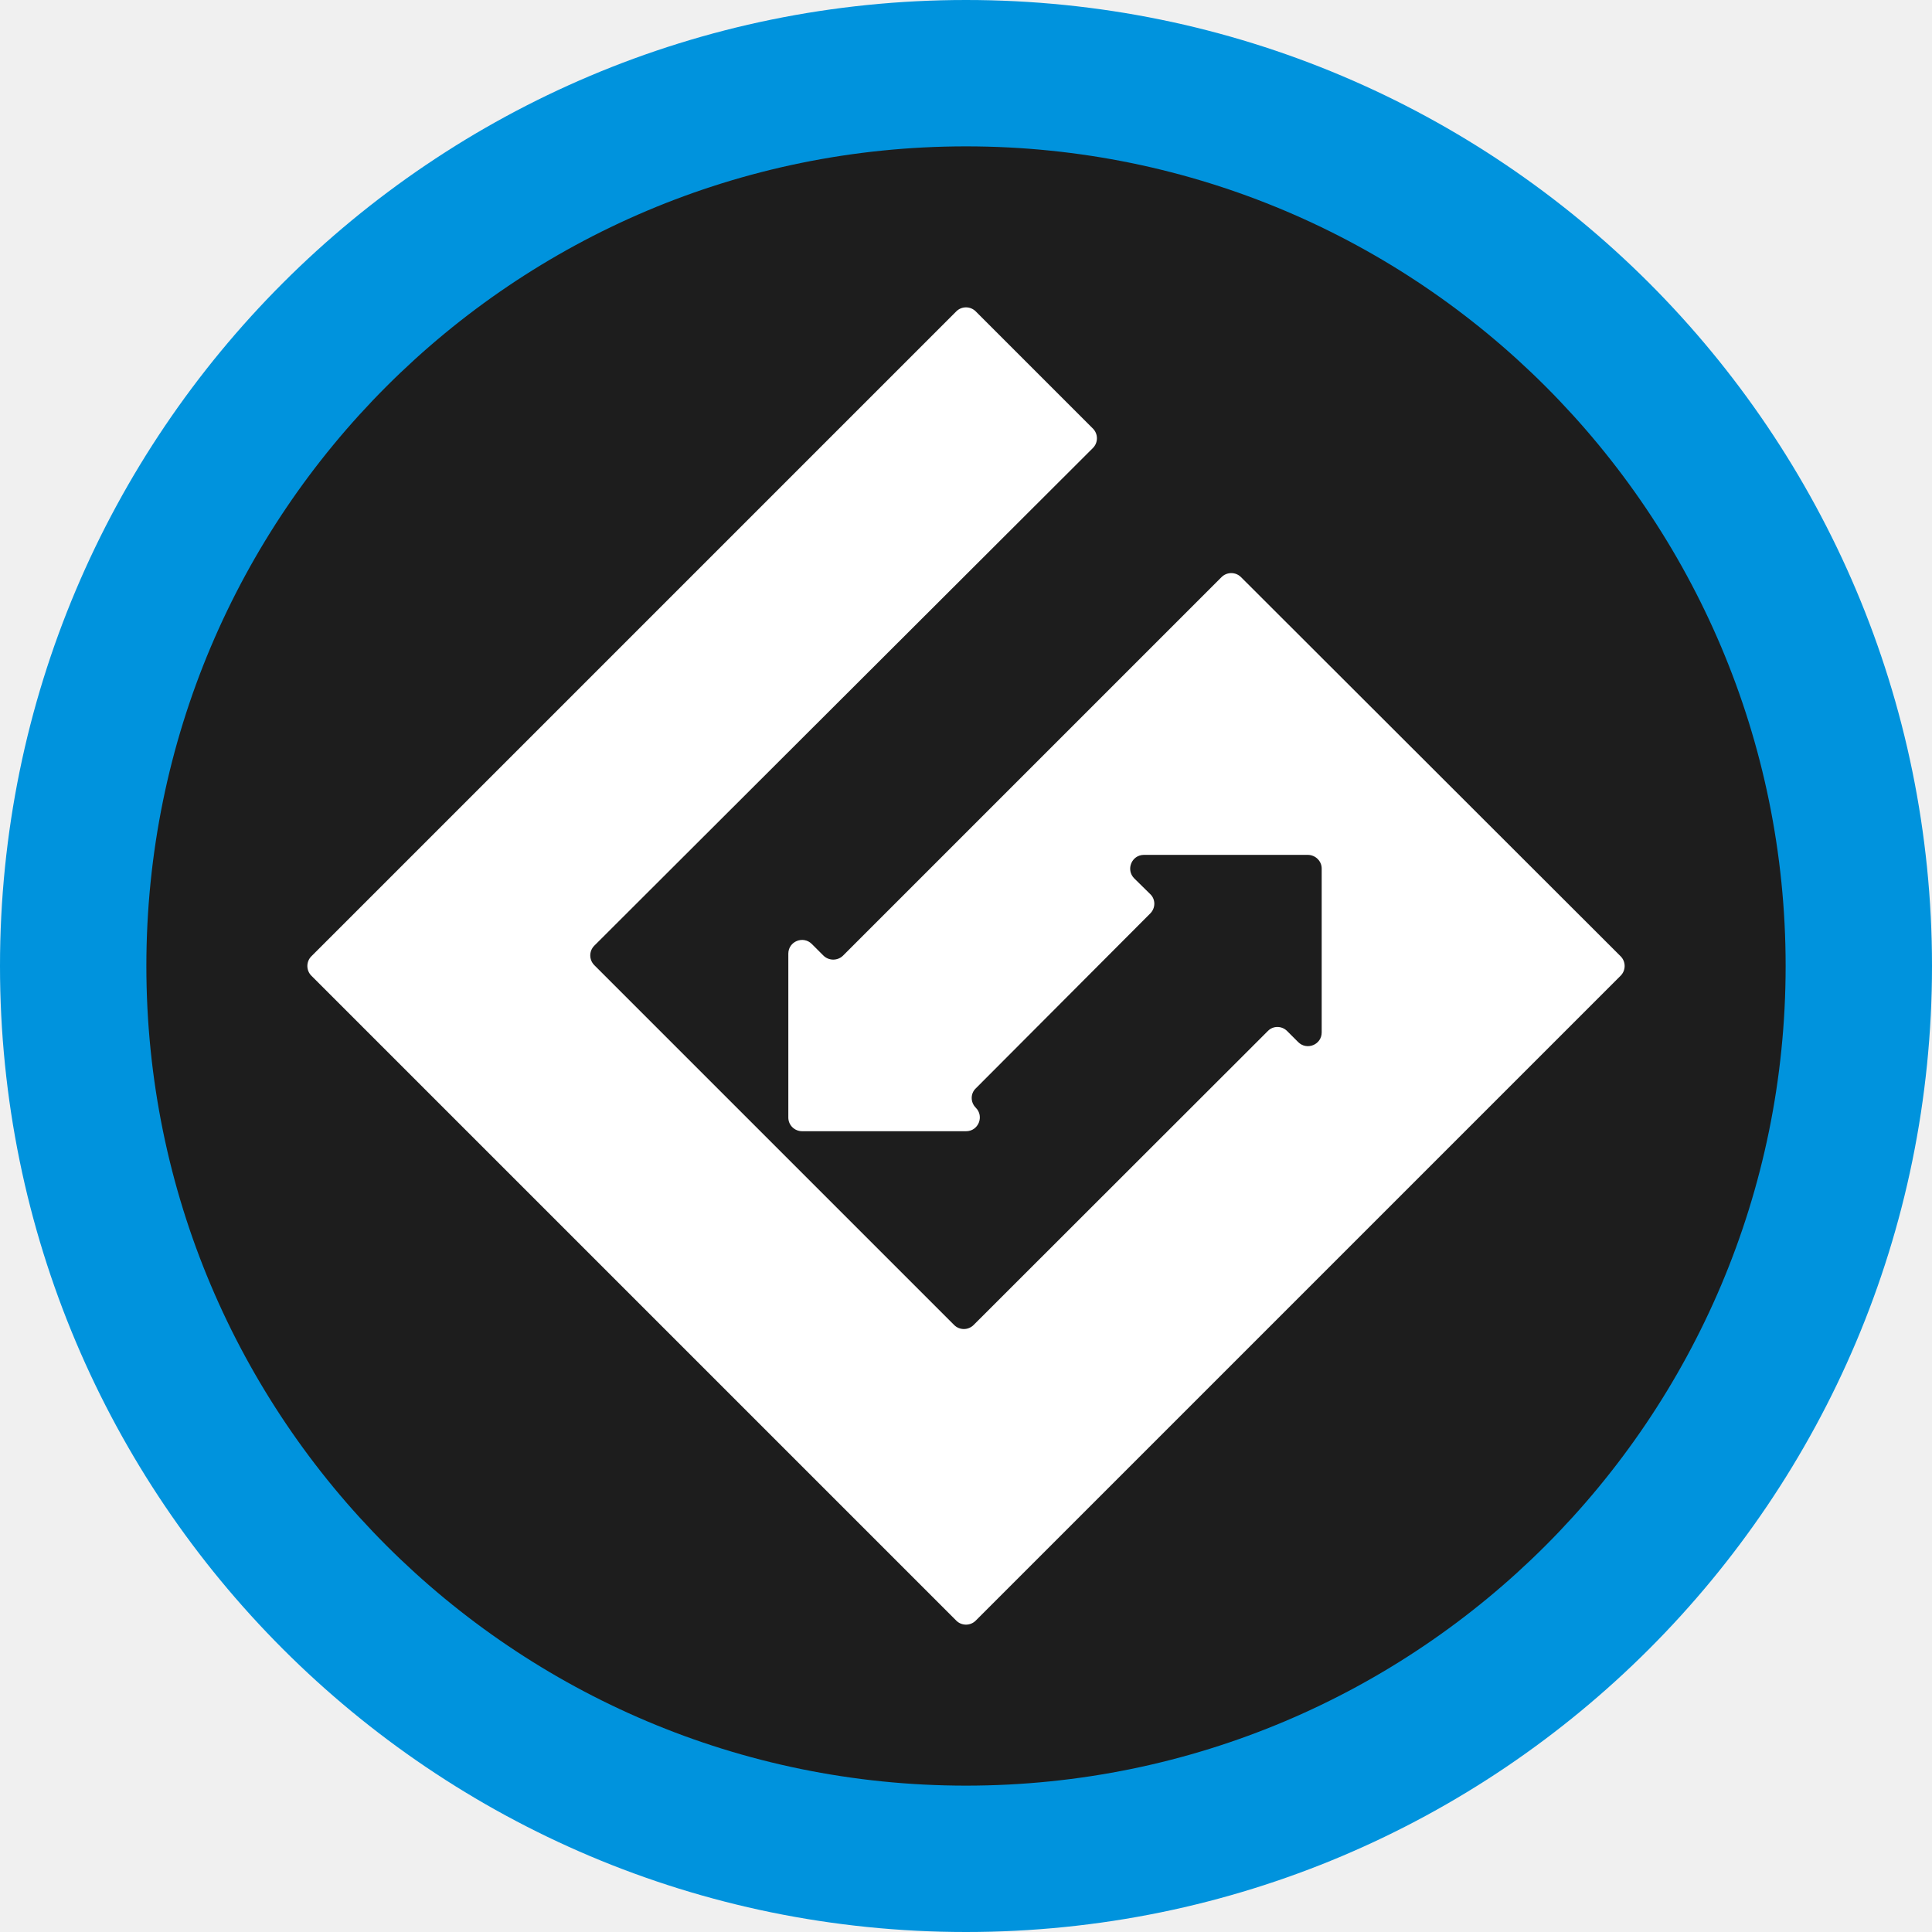
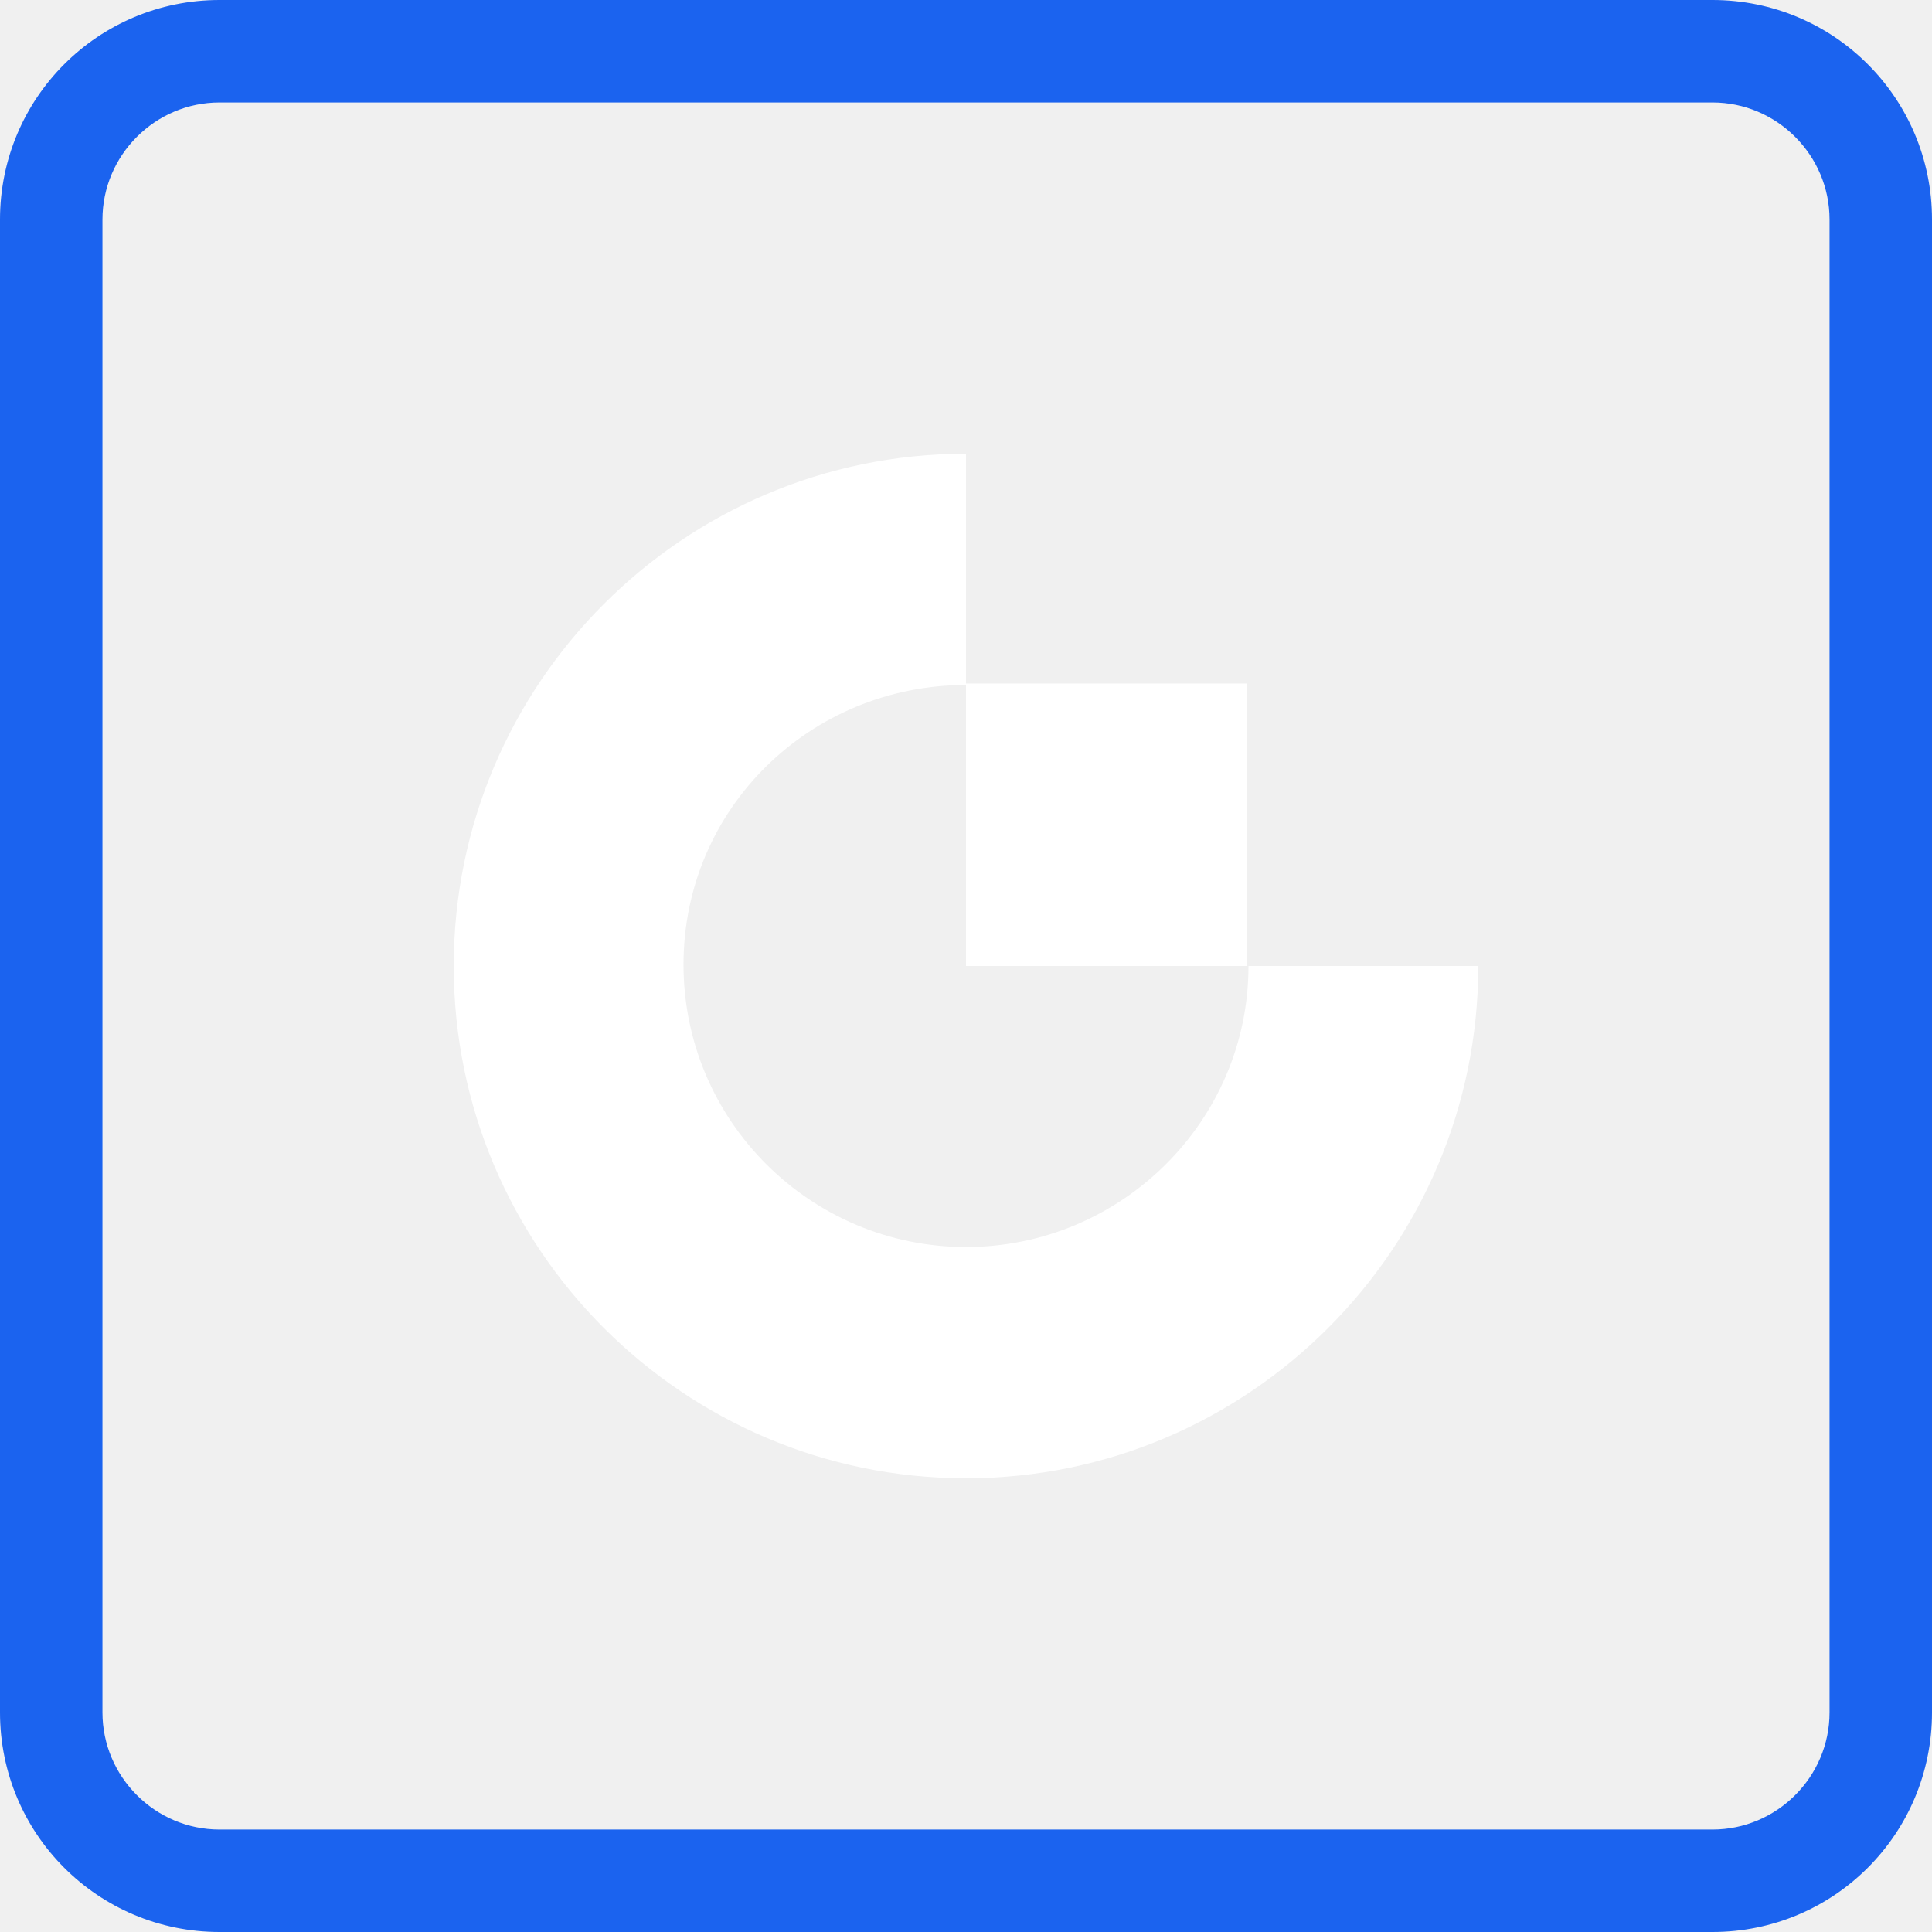
- <svg xmlns="http://www.w3.org/2000/svg" version="1.1" id="图层_1" x="0px" y="0px" viewBox="0 0 132 132" xml:space="preserve" width="132" height="132">
-   <defs id="defs9" />
-   <style type="text/css" id="style2">
- 	.st0{fill:#DE5959;}
+ <svg xmlns="http://www.w3.org/2000/svg" version="1.1" id="图层_1" x="0px" y="0px" viewBox="0 0 132 132" style="enable-background:new 0 0 132 132;" xml:space="preserve">
+   <style type="text/css">
+ 	.st0{fill:#1B63EF;}
+ 	.st1{fill-rule:evenodd;clip-rule:evenodd;fill:#FFFFFF;}
+ 	.st2{filter:url(#Adobe_OpacityMaskFilter);}
+ 	.st3{mask:url(#mask-2_00000096059747115923882480000017138576190926048949_);fill-rule:evenodd;clip-rule:evenodd;fill:#FFFFFF;}
</style>
-   <g id="Layer_1-2" data-name="Layer 1">
-     <g id="Сгруппировать_185907" data-name="Сгруппировать 185907" transform="translate(-16.03665,14.31844)">
-       <g id="Сгруппировать_185900" data-name="Сгруппировать 185900" transform="translate(23.48224,5.727377)">
-         <g id="Сгруппировать_185881" data-name="Сгруппировать 185881" transform="translate(-7.44559,-20.04582)">
-           <path id="Прямоугольник_193250" data-name="Прямоугольник 193250" d="m 66,0 v 0 a 66,66 0 0 1 66,66 v 0 a 66,66 0 0 1 -66,66 v 0 A 66,66 0 0 1 0,66 v 0 A 66,66 0 0 1 66,0 Z" fill="#0093dd" />
-           <path id="Прямоугольник_193251" data-name="Прямоугольник 193251" d="m 66,10 v 0 a 56,56 0 0 1 56,56 v 0 a 56,56 0 0 1 -56,56 v 0 A 56,56 0 0 1 10,66 v 0 A 56,56 0 0 1 66,10 Z" fill="#1d1d1d" />
-         </g>
+   <g id="编组">
+     <g id="Clip-2">
+ 	</g>
+   </g>
+   <path class="st0" d="M117,7c4.4,0,8,3.6,8,8v102c0,4.4-3.6,8-8,8H15c-4.4,0-8-3.6-8-8V15c0-4.4,3.6-8,8-8H117 M117,0H15  C6.7,0,0,6.7,0,15v102c0,8.3,6.7,15,15,15h102c8.3,0,15-6.7,15-15V15C132,6.7,125.3,0,117,0L117,0z" />
+   <g>
+     <polygon id="Fill-3" class="st1" points="66,66 85.2,66 85.2,46.7 66,46.7  " />
+     <defs>
+       <filter id="Adobe_OpacityMaskFilter" filterUnits="userSpaceOnUse" x="31" y="31" width="70" height="70">
+         <feColorMatrix type="matrix" values="1 0 0 0 0  0 1 0 0 0  0 0 1 0 0  0 0 0 1 0" />
+       </filter>
+     </defs>
+     <mask maskUnits="userSpaceOnUse" x="31" y="31" width="70" height="70" id="mask-2_00000096059747115923882480000017138576190926048949_">
+       <g class="st2">
+         <polygon id="path-1_00000112593548592436635480000000696296111337489295_" class="st1" points="31,31 101,31 101,101 31,101         " />
      </g>
-     </g>
+     </mask>
+     <path id="Fill-1" class="st3" d="M66,85.2c-10.6,0-19.3-8.6-19.3-19.3S55.4,46.8,66,46.8V31c-19.3,0-35,15.7-35,35s15.7,35,35,35   s35-15.7,35-35H85.3C85.3,76.6,76.6,85.2,66,85.2" />
  </g>
-   <path class="st0" d="m 56.255,65.285 -0.787,-0.787 c -0.594,-0.594 -1.607,-0.177 -1.607,0.659 v 11.199 c 0,0.514 0.418,0.932 0.948,0.932 h 11.199 c 0.835,0 1.253,-1.012 0.659,-1.607 -0.37,-0.37 -0.37,-0.964 0,-1.318 L 78.589,62.409 c 0.37,-0.37 0.37,-0.964 0,-1.318 l -1.093,-1.076 c -0.594,-0.594 -0.177,-1.607 0.659,-1.607 h 11.199 c 0.514,0 0.948,0.418 0.948,0.932 v 11.199 c 0,0.835 -1.012,1.253 -1.607,0.659 l -0.755,-0.755 c -0.37,-0.37 -0.964,-0.37 -1.318,0 L 66.522,90.526 c -0.37,0.37 -0.964,0.37 -1.334,0 L 40.606,65.944 c -0.37,-0.37 -0.37,-0.964 0,-1.334 L 74.668,30.612 c 0.37,-0.37 0.37,-0.964 0,-1.334 l -8.001,-8.001 c -0.37,-0.37 -0.964,-0.37 -1.334,0 L 21.277,65.333 c -0.37,0.37 -0.37,0.964 0,1.334 l 44.056,44.056 c 0.37,0.37 0.964,0.37 1.334,0 L 110.723,66.667 c 0.37,-0.37 0.37,-0.964 0,-1.334 L 84.791,39.433 c -0.37,-0.37 -0.964,-0.37 -1.334,0 L 57.589,65.301 c -0.37,0.353 -0.964,0.353 -1.334,-0.016 z" id="path4" style="stroke-width:0.161;fill:#ffffff;fill-opacity:1" />
</svg>
